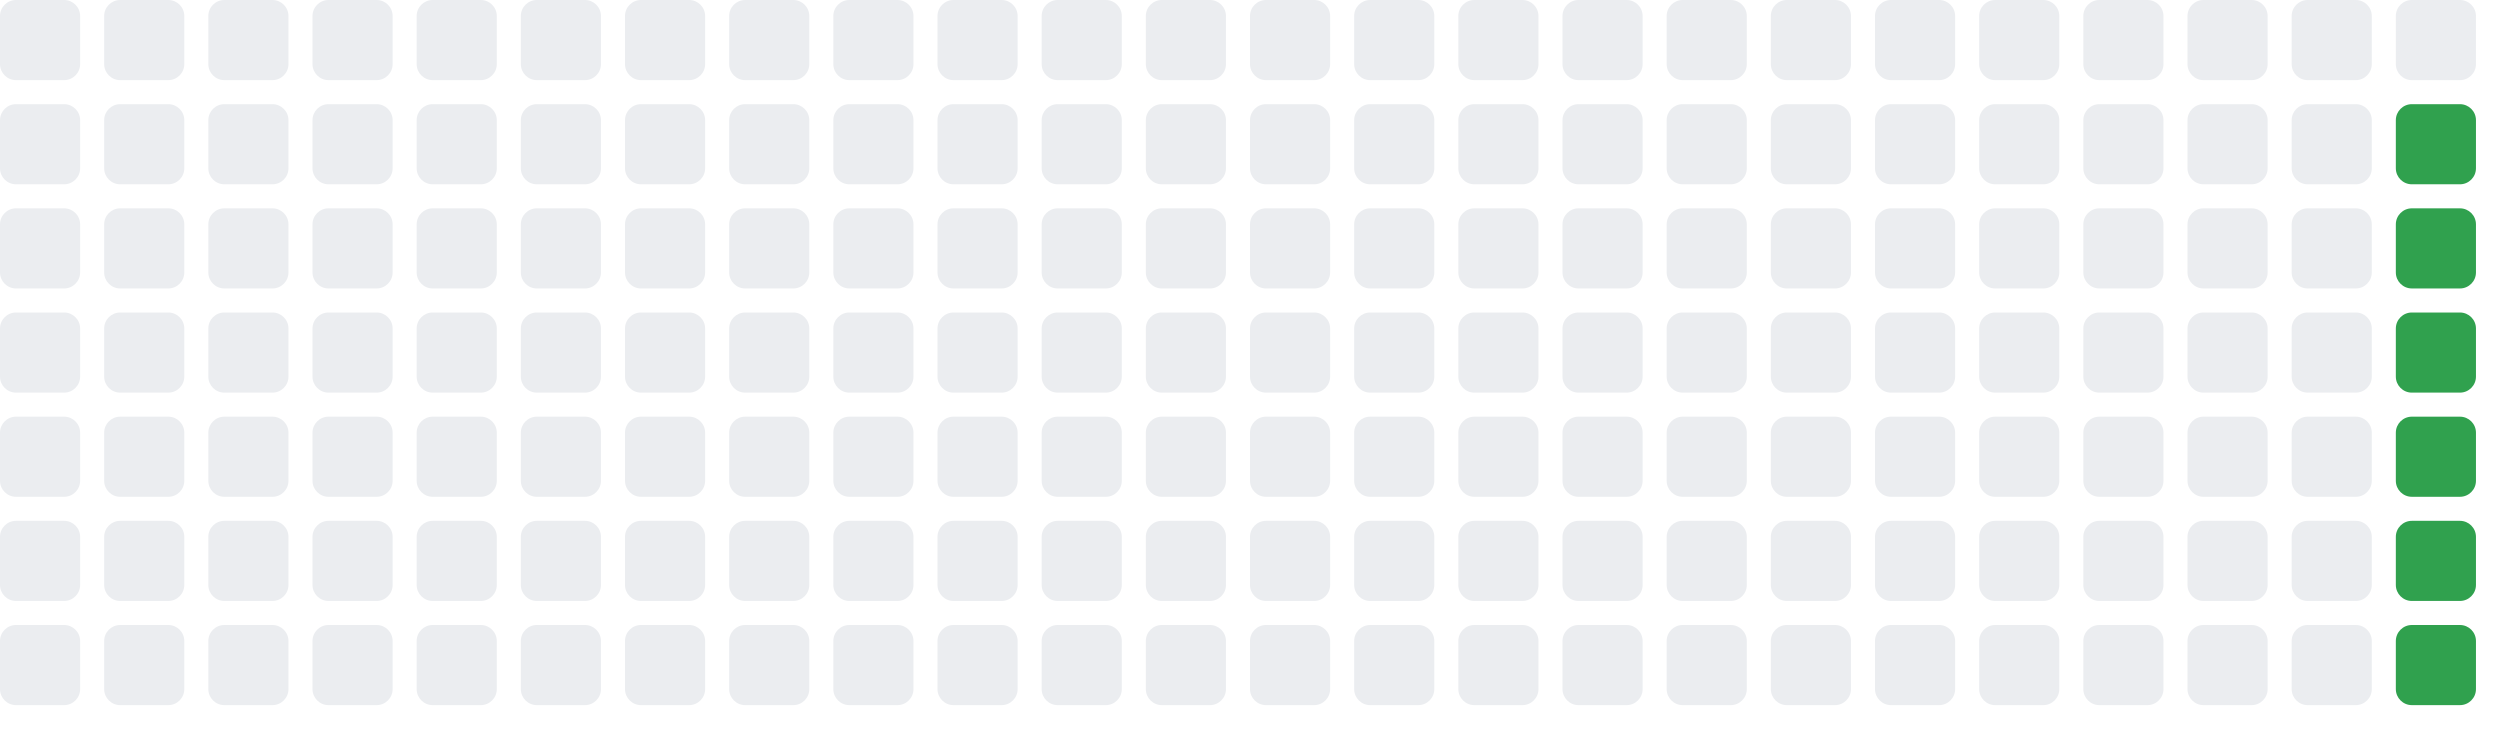
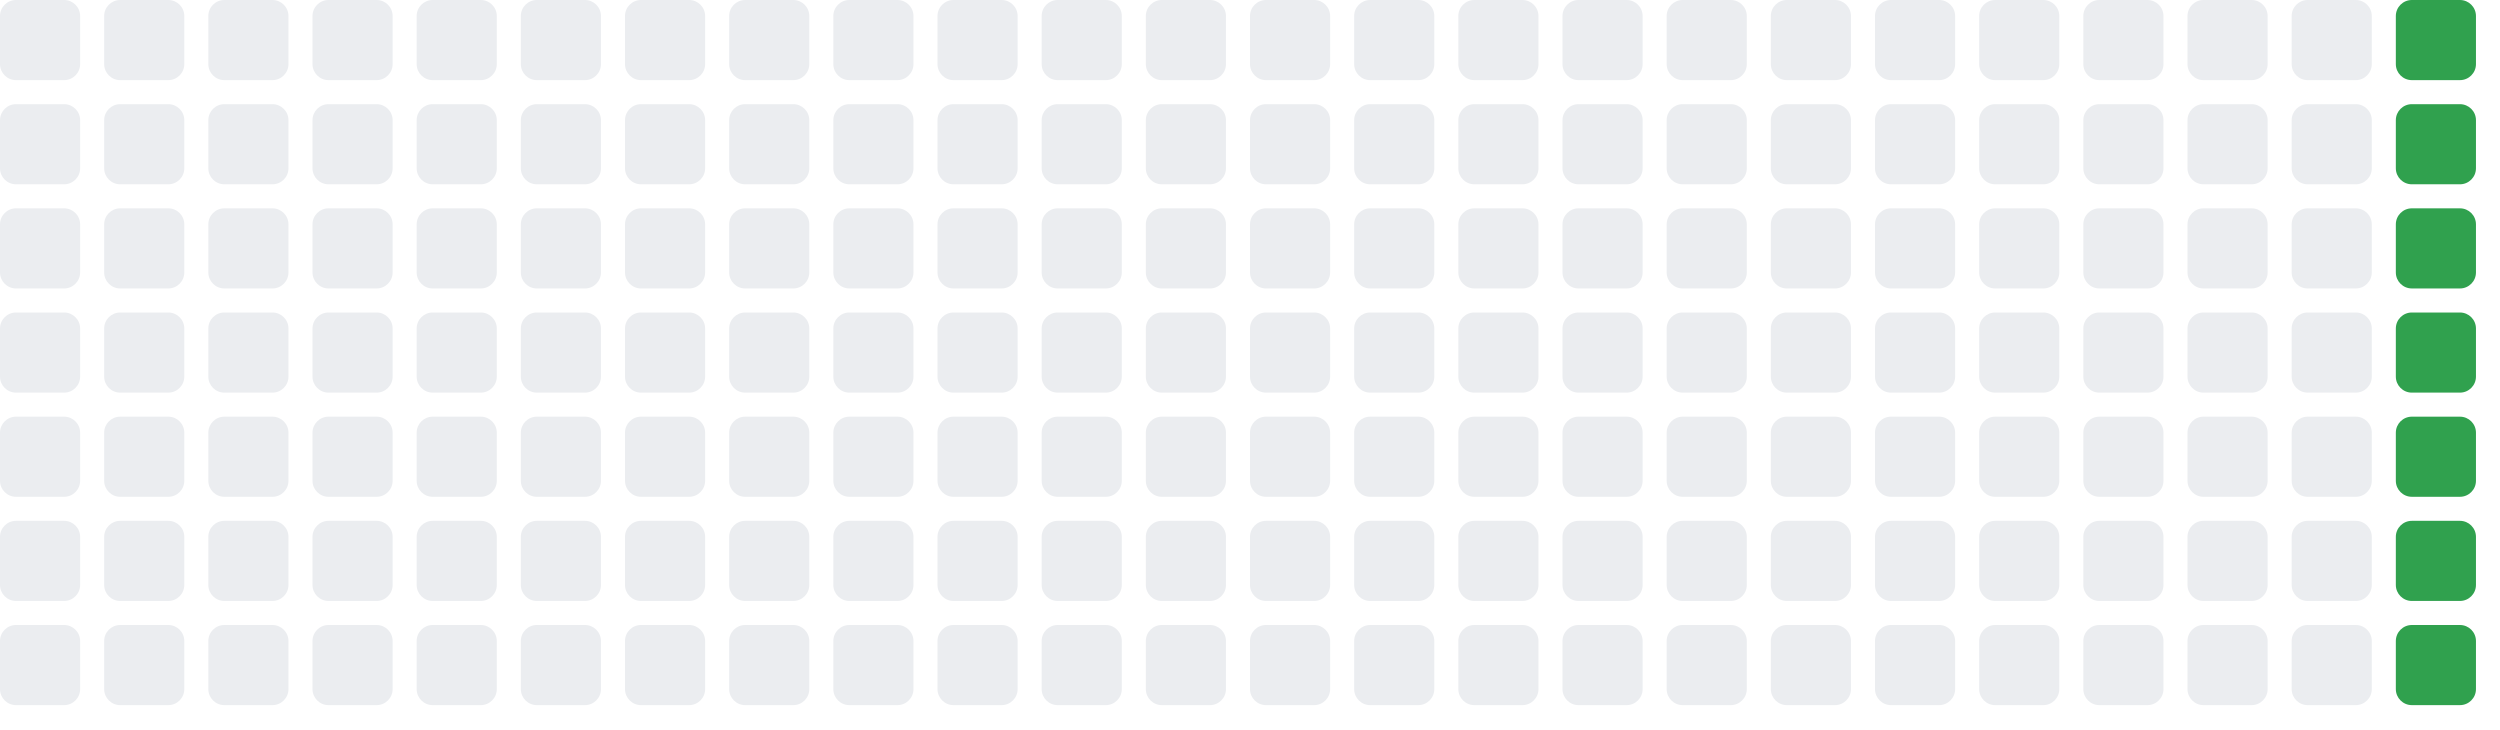
<svg xmlns="http://www.w3.org/2000/svg" width="312" height="91">
  <rect x="0" y="0" width="10" height="10" fill="#ebedf0" rx="2" ry="2" />
  <rect x="0" y="13" width="10" height="10" fill="#ebedf0" rx="2" ry="2" />
  <rect x="0" y="26" width="10" height="10" fill="#ebedf0" rx="2" ry="2" />
  <rect x="0" y="39" width="10" height="10" fill="#ebedf0" rx="2" ry="2" />
  <rect x="0" y="52" width="10" height="10" fill="#ebedf0" rx="2" ry="2" />
  <rect x="0" y="65" width="10" height="10" fill="#ebedf0" rx="2" ry="2" />
  <rect x="0" y="78" width="10" height="10" fill="#ebedf0" rx="2" ry="2" />
  <rect x="13" y="0" width="10" height="10" fill="#ebedf0" rx="2" ry="2" />
  <rect x="13" y="13" width="10" height="10" fill="#ebedf0" rx="2" ry="2" />
  <rect x="13" y="26" width="10" height="10" fill="#ebedf0" rx="2" ry="2" />
  <rect x="13" y="39" width="10" height="10" fill="#ebedf0" rx="2" ry="2" />
  <rect x="13" y="52" width="10" height="10" fill="#ebedf0" rx="2" ry="2" />
  <rect x="13" y="65" width="10" height="10" fill="#ebedf0" rx="2" ry="2" />
  <rect x="13" y="78" width="10" height="10" fill="#ebedf0" rx="2" ry="2" />
  <rect x="26" y="0" width="10" height="10" fill="#ebedf0" rx="2" ry="2" />
  <rect x="26" y="13" width="10" height="10" fill="#ebedf0" rx="2" ry="2" />
  <rect x="26" y="26" width="10" height="10" fill="#ebedf0" rx="2" ry="2" />
  <rect x="26" y="39" width="10" height="10" fill="#ebedf0" rx="2" ry="2" />
  <rect x="26" y="52" width="10" height="10" fill="#ebedf0" rx="2" ry="2" />
  <rect x="26" y="65" width="10" height="10" fill="#ebedf0" rx="2" ry="2" />
  <rect x="26" y="78" width="10" height="10" fill="#ebedf0" rx="2" ry="2" />
  <rect x="39" y="0" width="10" height="10" fill="#ebedf0" rx="2" ry="2" />
  <rect x="39" y="13" width="10" height="10" fill="#ebedf0" rx="2" ry="2" />
  <rect x="39" y="26" width="10" height="10" fill="#ebedf0" rx="2" ry="2" />
  <rect x="39" y="39" width="10" height="10" fill="#ebedf0" rx="2" ry="2" />
  <rect x="39" y="52" width="10" height="10" fill="#ebedf0" rx="2" ry="2" />
  <rect x="39" y="65" width="10" height="10" fill="#ebedf0" rx="2" ry="2" />
  <rect x="39" y="78" width="10" height="10" fill="#ebedf0" rx="2" ry="2" />
  <rect x="52" y="0" width="10" height="10" fill="#ebedf0" rx="2" ry="2" />
  <rect x="52" y="13" width="10" height="10" fill="#ebedf0" rx="2" ry="2" />
  <rect x="52" y="26" width="10" height="10" fill="#ebedf0" rx="2" ry="2" />
  <rect x="52" y="39" width="10" height="10" fill="#ebedf0" rx="2" ry="2" />
  <rect x="52" y="52" width="10" height="10" fill="#ebedf0" rx="2" ry="2" />
  <rect x="52" y="65" width="10" height="10" fill="#ebedf0" rx="2" ry="2" />
  <rect x="52" y="78" width="10" height="10" fill="#ebedf0" rx="2" ry="2" />
  <rect x="65" y="0" width="10" height="10" fill="#ebedf0" rx="2" ry="2" />
  <rect x="65" y="13" width="10" height="10" fill="#ebedf0" rx="2" ry="2" />
  <rect x="65" y="26" width="10" height="10" fill="#ebedf0" rx="2" ry="2" />
  <rect x="65" y="39" width="10" height="10" fill="#ebedf0" rx="2" ry="2" />
  <rect x="65" y="52" width="10" height="10" fill="#ebedf0" rx="2" ry="2" />
  <rect x="65" y="65" width="10" height="10" fill="#ebedf0" rx="2" ry="2" />
  <rect x="65" y="78" width="10" height="10" fill="#ebedf0" rx="2" ry="2" />
  <rect x="78" y="0" width="10" height="10" fill="#ebedf0" rx="2" ry="2" />
  <rect x="78" y="13" width="10" height="10" fill="#ebedf0" rx="2" ry="2" />
  <rect x="78" y="26" width="10" height="10" fill="#ebedf0" rx="2" ry="2" />
  <rect x="78" y="39" width="10" height="10" fill="#ebedf0" rx="2" ry="2" />
  <rect x="78" y="52" width="10" height="10" fill="#ebedf0" rx="2" ry="2" />
  <rect x="78" y="65" width="10" height="10" fill="#ebedf0" rx="2" ry="2" />
  <rect x="78" y="78" width="10" height="10" fill="#ebedf0" rx="2" ry="2" />
  <rect x="91" y="0" width="10" height="10" fill="#ebedf0" rx="2" ry="2" />
  <rect x="91" y="13" width="10" height="10" fill="#ebedf0" rx="2" ry="2" />
  <rect x="91" y="26" width="10" height="10" fill="#ebedf0" rx="2" ry="2" />
  <rect x="91" y="39" width="10" height="10" fill="#ebedf0" rx="2" ry="2" />
  <rect x="91" y="52" width="10" height="10" fill="#ebedf0" rx="2" ry="2" />
  <rect x="91" y="65" width="10" height="10" fill="#ebedf0" rx="2" ry="2" />
  <rect x="91" y="78" width="10" height="10" fill="#ebedf0" rx="2" ry="2" />
  <rect x="104" y="0" width="10" height="10" fill="#ebedf0" rx="2" ry="2" />
  <rect x="104" y="13" width="10" height="10" fill="#ebedf0" rx="2" ry="2" />
  <rect x="104" y="26" width="10" height="10" fill="#ebedf0" rx="2" ry="2" />
  <rect x="104" y="39" width="10" height="10" fill="#ebedf0" rx="2" ry="2" />
  <rect x="104" y="52" width="10" height="10" fill="#ebedf0" rx="2" ry="2" />
  <rect x="104" y="65" width="10" height="10" fill="#ebedf0" rx="2" ry="2" />
  <rect x="104" y="78" width="10" height="10" fill="#ebedf0" rx="2" ry="2" />
  <rect x="117" y="0" width="10" height="10" fill="#ebedf0" rx="2" ry="2" />
  <rect x="117" y="13" width="10" height="10" fill="#ebedf0" rx="2" ry="2" />
  <rect x="117" y="26" width="10" height="10" fill="#ebedf0" rx="2" ry="2" />
  <rect x="117" y="39" width="10" height="10" fill="#ebedf0" rx="2" ry="2" />
  <rect x="117" y="52" width="10" height="10" fill="#ebedf0" rx="2" ry="2" />
  <rect x="117" y="65" width="10" height="10" fill="#ebedf0" rx="2" ry="2" />
  <rect x="117" y="78" width="10" height="10" fill="#ebedf0" rx="2" ry="2" />
  <rect x="130" y="0" width="10" height="10" fill="#ebedf0" rx="2" ry="2" />
  <rect x="130" y="13" width="10" height="10" fill="#ebedf0" rx="2" ry="2" />
  <rect x="130" y="26" width="10" height="10" fill="#ebedf0" rx="2" ry="2" />
  <rect x="130" y="39" width="10" height="10" fill="#ebedf0" rx="2" ry="2" />
  <rect x="130" y="52" width="10" height="10" fill="#ebedf0" rx="2" ry="2" />
  <rect x="130" y="65" width="10" height="10" fill="#ebedf0" rx="2" ry="2" />
  <rect x="130" y="78" width="10" height="10" fill="#ebedf0" rx="2" ry="2" />
  <rect x="143" y="0" width="10" height="10" fill="#ebedf0" rx="2" ry="2" />
  <rect x="143" y="13" width="10" height="10" fill="#ebedf0" rx="2" ry="2" />
  <rect x="143" y="26" width="10" height="10" fill="#ebedf0" rx="2" ry="2" />
  <rect x="143" y="39" width="10" height="10" fill="#ebedf0" rx="2" ry="2" />
  <rect x="143" y="52" width="10" height="10" fill="#ebedf0" rx="2" ry="2" />
  <rect x="143" y="65" width="10" height="10" fill="#ebedf0" rx="2" ry="2" />
  <rect x="143" y="78" width="10" height="10" fill="#ebedf0" rx="2" ry="2" />
  <rect x="156" y="0" width="10" height="10" fill="#ebedf0" rx="2" ry="2" />
  <rect x="156" y="13" width="10" height="10" fill="#ebedf0" rx="2" ry="2" />
  <rect x="156" y="26" width="10" height="10" fill="#ebedf0" rx="2" ry="2" />
  <rect x="156" y="39" width="10" height="10" fill="#ebedf0" rx="2" ry="2" />
  <rect x="156" y="52" width="10" height="10" fill="#ebedf0" rx="2" ry="2" />
  <rect x="156" y="65" width="10" height="10" fill="#ebedf0" rx="2" ry="2" />
  <rect x="156" y="78" width="10" height="10" fill="#ebedf0" rx="2" ry="2" />
  <rect x="169" y="0" width="10" height="10" fill="#ebedf0" rx="2" ry="2" />
  <rect x="169" y="13" width="10" height="10" fill="#ebedf0" rx="2" ry="2" />
  <rect x="169" y="26" width="10" height="10" fill="#ebedf0" rx="2" ry="2" />
  <rect x="169" y="39" width="10" height="10" fill="#ebedf0" rx="2" ry="2" />
  <rect x="169" y="52" width="10" height="10" fill="#ebedf0" rx="2" ry="2" />
  <rect x="169" y="65" width="10" height="10" fill="#ebedf0" rx="2" ry="2" />
  <rect x="169" y="78" width="10" height="10" fill="#ebedf0" rx="2" ry="2" />
  <rect x="182" y="0" width="10" height="10" fill="#ebedf0" rx="2" ry="2" />
  <rect x="182" y="13" width="10" height="10" fill="#ebedf0" rx="2" ry="2" />
  <rect x="182" y="26" width="10" height="10" fill="#ebedf0" rx="2" ry="2" />
  <rect x="182" y="39" width="10" height="10" fill="#ebedf0" rx="2" ry="2" />
  <rect x="182" y="52" width="10" height="10" fill="#ebedf0" rx="2" ry="2" />
  <rect x="182" y="65" width="10" height="10" fill="#ebedf0" rx="2" ry="2" />
  <rect x="182" y="78" width="10" height="10" fill="#ebedf0" rx="2" ry="2" />
  <rect x="195" y="0" width="10" height="10" fill="#ebedf0" rx="2" ry="2" />
  <rect x="195" y="13" width="10" height="10" fill="#ebedf0" rx="2" ry="2" />
  <rect x="195" y="26" width="10" height="10" fill="#ebedf0" rx="2" ry="2" />
  <rect x="195" y="39" width="10" height="10" fill="#ebedf0" rx="2" ry="2" />
  <rect x="195" y="52" width="10" height="10" fill="#ebedf0" rx="2" ry="2" />
  <rect x="195" y="65" width="10" height="10" fill="#ebedf0" rx="2" ry="2" />
  <rect x="195" y="78" width="10" height="10" fill="#ebedf0" rx="2" ry="2" />
  <rect x="208" y="0" width="10" height="10" fill="#ebedf0" rx="2" ry="2" />
  <rect x="208" y="13" width="10" height="10" fill="#ebedf0" rx="2" ry="2" />
  <rect x="208" y="26" width="10" height="10" fill="#ebedf0" rx="2" ry="2" />
  <rect x="208" y="39" width="10" height="10" fill="#ebedf0" rx="2" ry="2" />
  <rect x="208" y="52" width="10" height="10" fill="#ebedf0" rx="2" ry="2" />
  <rect x="208" y="65" width="10" height="10" fill="#ebedf0" rx="2" ry="2" />
  <rect x="208" y="78" width="10" height="10" fill="#ebedf0" rx="2" ry="2" />
  <rect x="221" y="0" width="10" height="10" fill="#ebedf0" rx="2" ry="2" />
  <rect x="221" y="13" width="10" height="10" fill="#ebedf0" rx="2" ry="2" />
  <rect x="221" y="26" width="10" height="10" fill="#ebedf0" rx="2" ry="2" />
  <rect x="221" y="39" width="10" height="10" fill="#ebedf0" rx="2" ry="2" />
  <rect x="221" y="52" width="10" height="10" fill="#ebedf0" rx="2" ry="2" />
  <rect x="221" y="65" width="10" height="10" fill="#ebedf0" rx="2" ry="2" />
  <rect x="221" y="78" width="10" height="10" fill="#ebedf0" rx="2" ry="2" />
  <rect x="234" y="0" width="10" height="10" fill="#ebedf0" rx="2" ry="2" />
  <rect x="234" y="13" width="10" height="10" fill="#ebedf0" rx="2" ry="2" />
  <rect x="234" y="26" width="10" height="10" fill="#ebedf0" rx="2" ry="2" />
  <rect x="234" y="39" width="10" height="10" fill="#ebedf0" rx="2" ry="2" />
  <rect x="234" y="52" width="10" height="10" fill="#ebedf0" rx="2" ry="2" />
  <rect x="234" y="65" width="10" height="10" fill="#ebedf0" rx="2" ry="2" />
  <rect x="234" y="78" width="10" height="10" fill="#ebedf0" rx="2" ry="2" />
  <rect x="247" y="0" width="10" height="10" fill="#ebedf0" rx="2" ry="2" />
  <rect x="247" y="13" width="10" height="10" fill="#ebedf0" rx="2" ry="2" />
  <rect x="247" y="26" width="10" height="10" fill="#ebedf0" rx="2" ry="2" />
  <rect x="247" y="39" width="10" height="10" fill="#ebedf0" rx="2" ry="2" />
  <rect x="247" y="52" width="10" height="10" fill="#ebedf0" rx="2" ry="2" />
  <rect x="247" y="65" width="10" height="10" fill="#ebedf0" rx="2" ry="2" />
  <rect x="247" y="78" width="10" height="10" fill="#ebedf0" rx="2" ry="2" />
  <rect x="260" y="0" width="10" height="10" fill="#ebedf0" rx="2" ry="2" />
  <rect x="260" y="13" width="10" height="10" fill="#ebedf0" rx="2" ry="2" />
  <rect x="260" y="26" width="10" height="10" fill="#ebedf0" rx="2" ry="2" />
  <rect x="260" y="39" width="10" height="10" fill="#ebedf0" rx="2" ry="2" />
  <rect x="260" y="52" width="10" height="10" fill="#ebedf0" rx="2" ry="2" />
  <rect x="260" y="65" width="10" height="10" fill="#ebedf0" rx="2" ry="2" />
  <rect x="260" y="78" width="10" height="10" fill="#ebedf0" rx="2" ry="2" />
  <rect x="273" y="0" width="10" height="10" fill="#ebedf0" rx="2" ry="2" />
  <rect x="273" y="13" width="10" height="10" fill="#ebedf0" rx="2" ry="2" />
  <rect x="273" y="26" width="10" height="10" fill="#ebedf0" rx="2" ry="2" />
  <rect x="273" y="39" width="10" height="10" fill="#ebedf0" rx="2" ry="2" />
  <rect x="273" y="52" width="10" height="10" fill="#ebedf0" rx="2" ry="2" />
  <rect x="273" y="65" width="10" height="10" fill="#ebedf0" rx="2" ry="2" />
  <rect x="273" y="78" width="10" height="10" fill="#ebedf0" rx="2" ry="2" />
  <rect x="286" y="0" width="10" height="10" fill="#ebedf0" rx="2" ry="2" />
  <rect x="286" y="13" width="10" height="10" fill="#ebedf0" rx="2" ry="2" />
  <rect x="286" y="26" width="10" height="10" fill="#ebedf0" rx="2" ry="2" />
  <rect x="286" y="39" width="10" height="10" fill="#ebedf0" rx="2" ry="2" />
  <rect x="286" y="52" width="10" height="10" fill="#ebedf0" rx="2" ry="2" />
  <rect x="286" y="65" width="10" height="10" fill="#ebedf0" rx="2" ry="2" />
  <rect x="286" y="78" width="10" height="10" fill="#ebedf0" rx="2" ry="2" />
-   <rect x="299" y="0" width="10" height="10" fill="#ebedf0" rx="2" ry="2" />
+   <rect x="299" y="0" width="10" height="10" fill="#30a14e" rx="2" ry="2" />
  <rect x="299" y="13" width="10" height="10" fill="#30a14e" rx="2" ry="2" />
  <rect x="299" y="26" width="10" height="10" fill="#30a14e" rx="2" ry="2" />
  <rect x="299" y="39" width="10" height="10" fill="#30a14e" rx="2" ry="2" />
  <rect x="299" y="52" width="10" height="10" fill="#30a14e" rx="2" ry="2" />
  <rect x="299" y="65" width="10" height="10" fill="#30a14e" rx="2" ry="2" />
  <rect x="299" y="78" width="10" height="10" fill="#30a14e" rx="2" ry="2" />
</svg>
